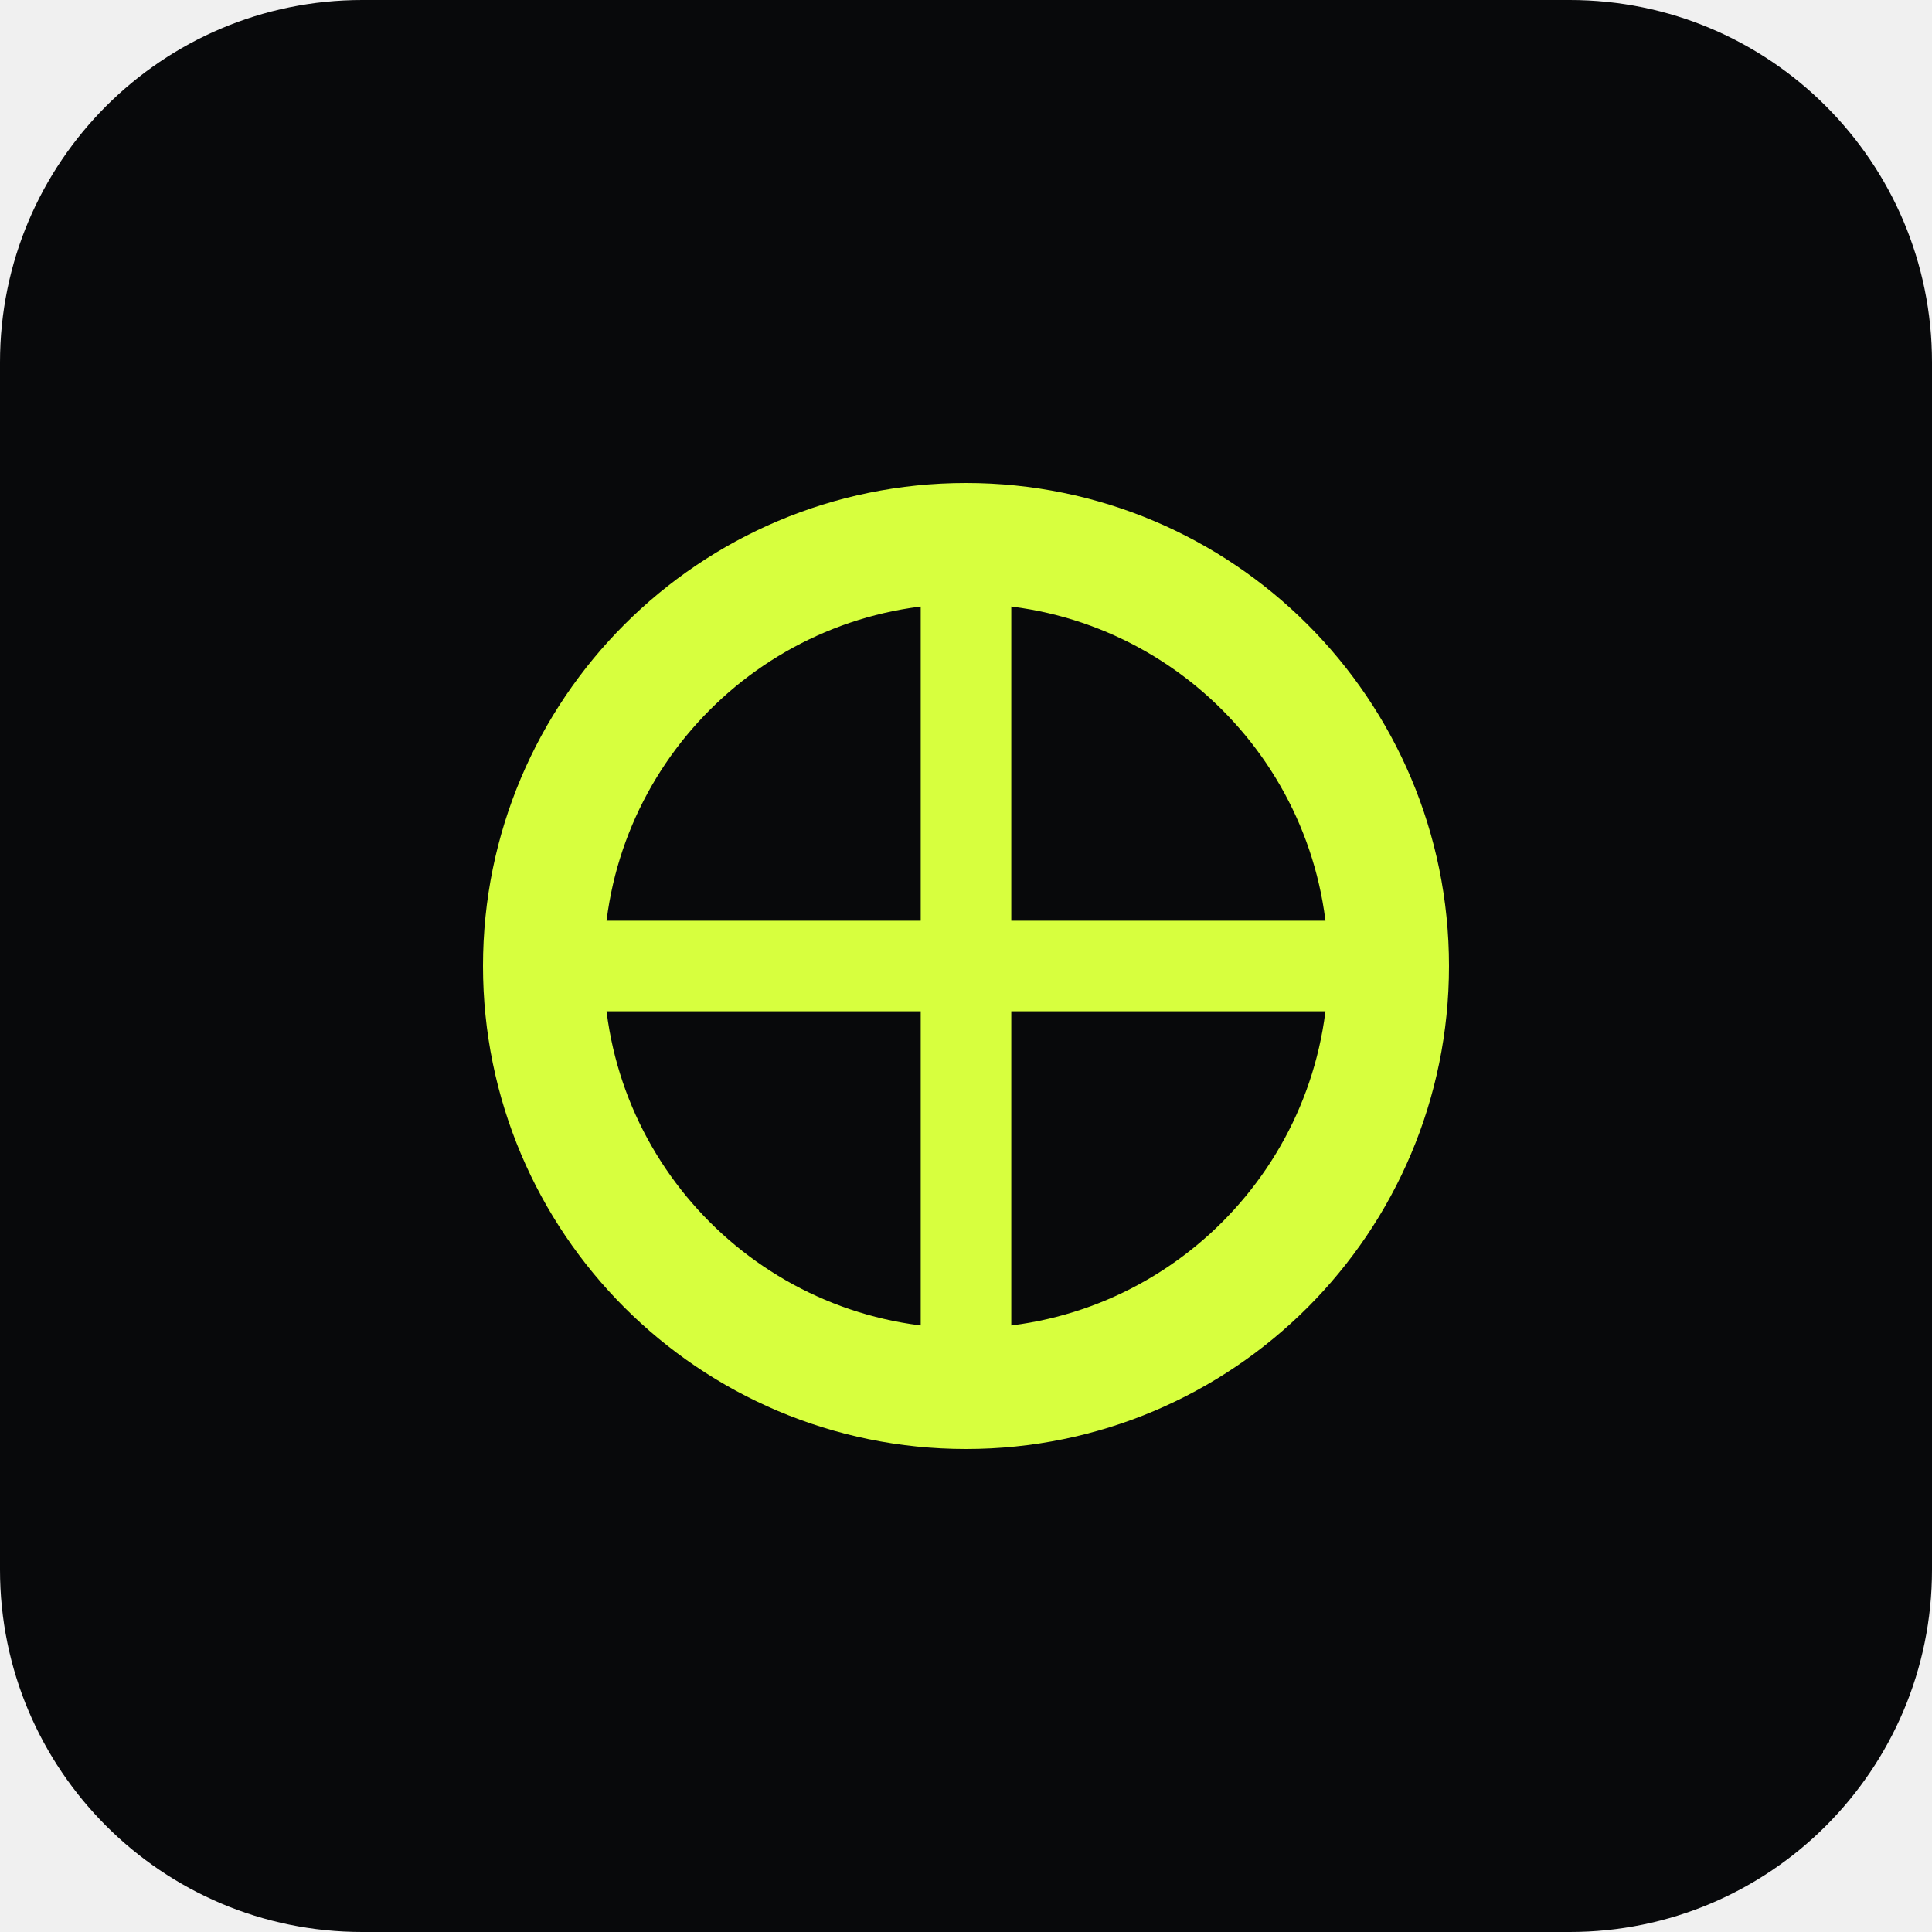
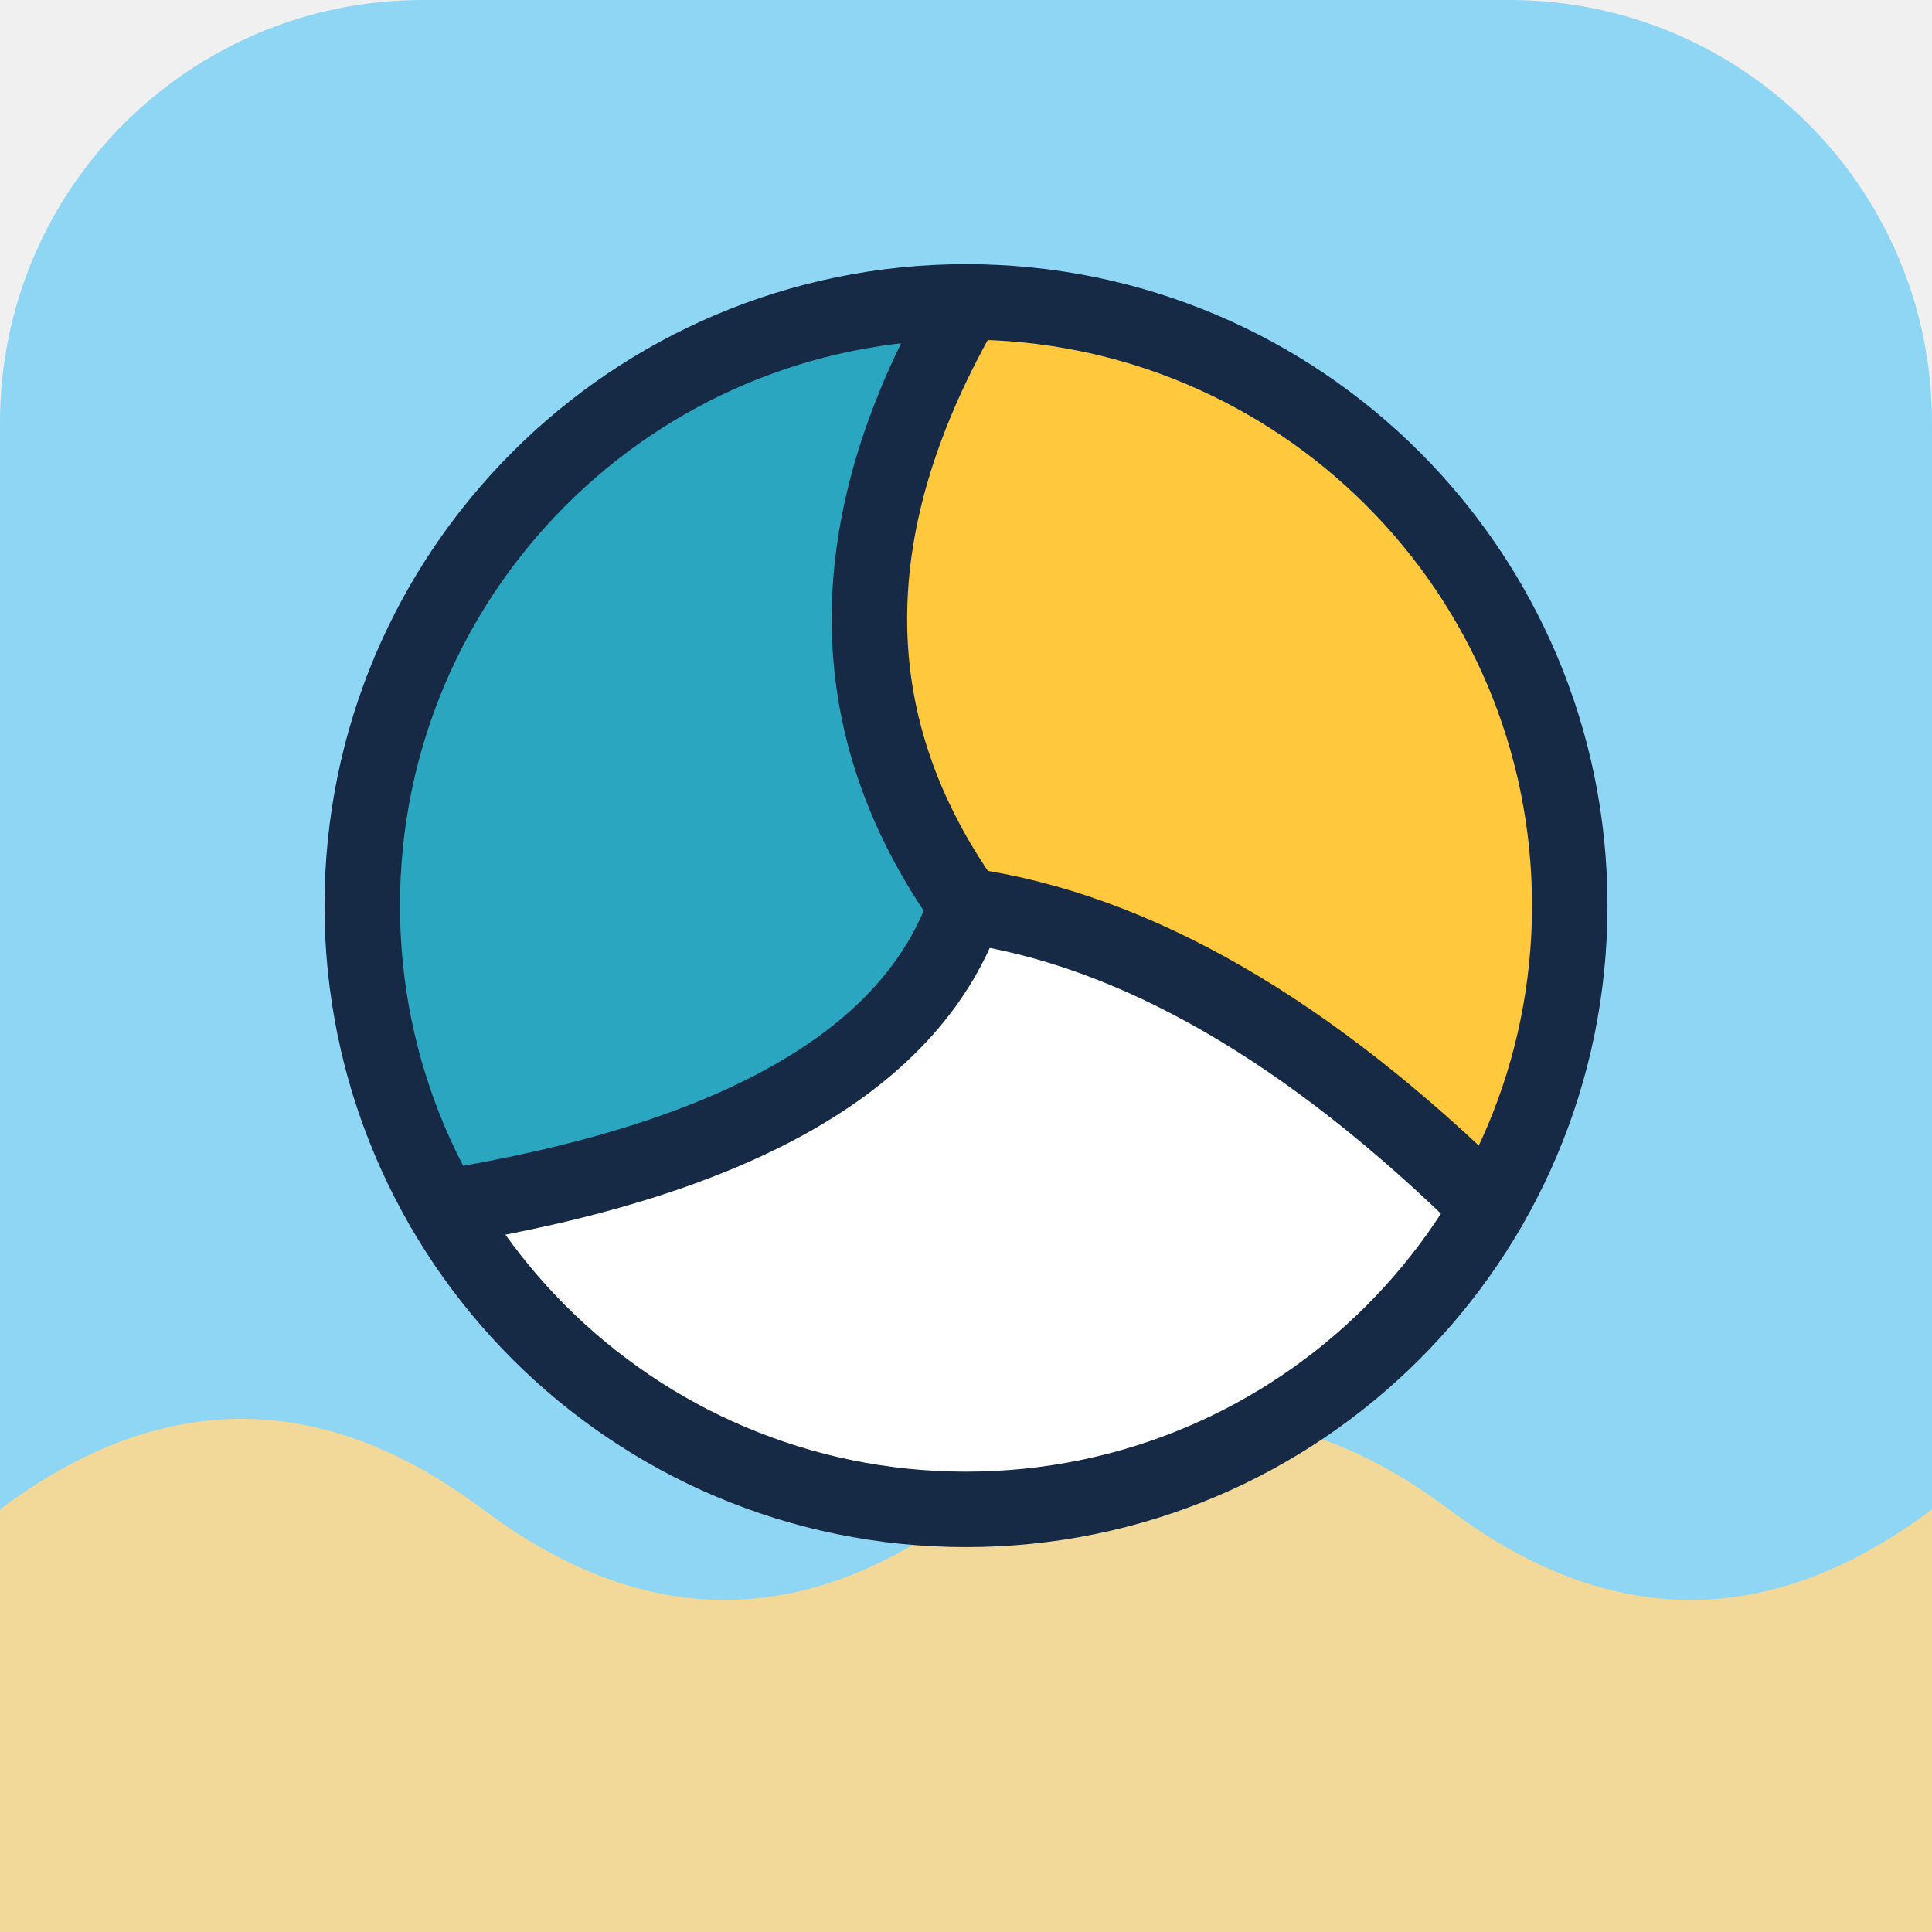
<svg xmlns="http://www.w3.org/2000/svg" viewBox="0 0 64 64" width="64" height="64">
-   <rect width="64" height="64" rx="12" fill="#08090B" />
-   <circle cx="32" cy="32" r="14" fill="none" stroke="#D7FF3E" stroke-width="4" />
-   <path d="M18 32h28M32 18v28" stroke="#D7FF3E" stroke-width="3" stroke-linecap="round" />
+   <rect width="64" height="64" rx="14" fill="#8fd6f4" />
+   <path d="M0 50 Q8 44 16 50 T32 50 T48 50 T64 50 V64 H0 Z" fill="#f3d999" />
+   <path d="M32 30 Q25.6 21 32 10 A20 20 0 0 1 49.32 40 Q40.4 31.2 32 30 Z" fill="#ffc83d" />
+   <path d="M32 30 Q40.4 31.2 49.32 40 A20 20 0 0 1 14.68 40 Q29.4 37.6 32 30 Z" fill="#ffffff" />
+   <path d="M32 30 Q29.4 37.6 14.68 40 A20 20 0 0 1 32 10 Q25.6 21 32 30 Z" fill="#2aa6c1" />
+   <path d="M32 30 Q25.6 21 32 10 M32 30 Q40.4 31.2 49.32 40 M32 30 Q29.4 37.6 14.68 40" fill="none" stroke="#172a45" stroke-width="2.5" stroke-linecap="round" />
+   <circle cx="32" cy="30" r="20" fill="none" stroke="#172a45" stroke-width="2.5" />
</svg>
